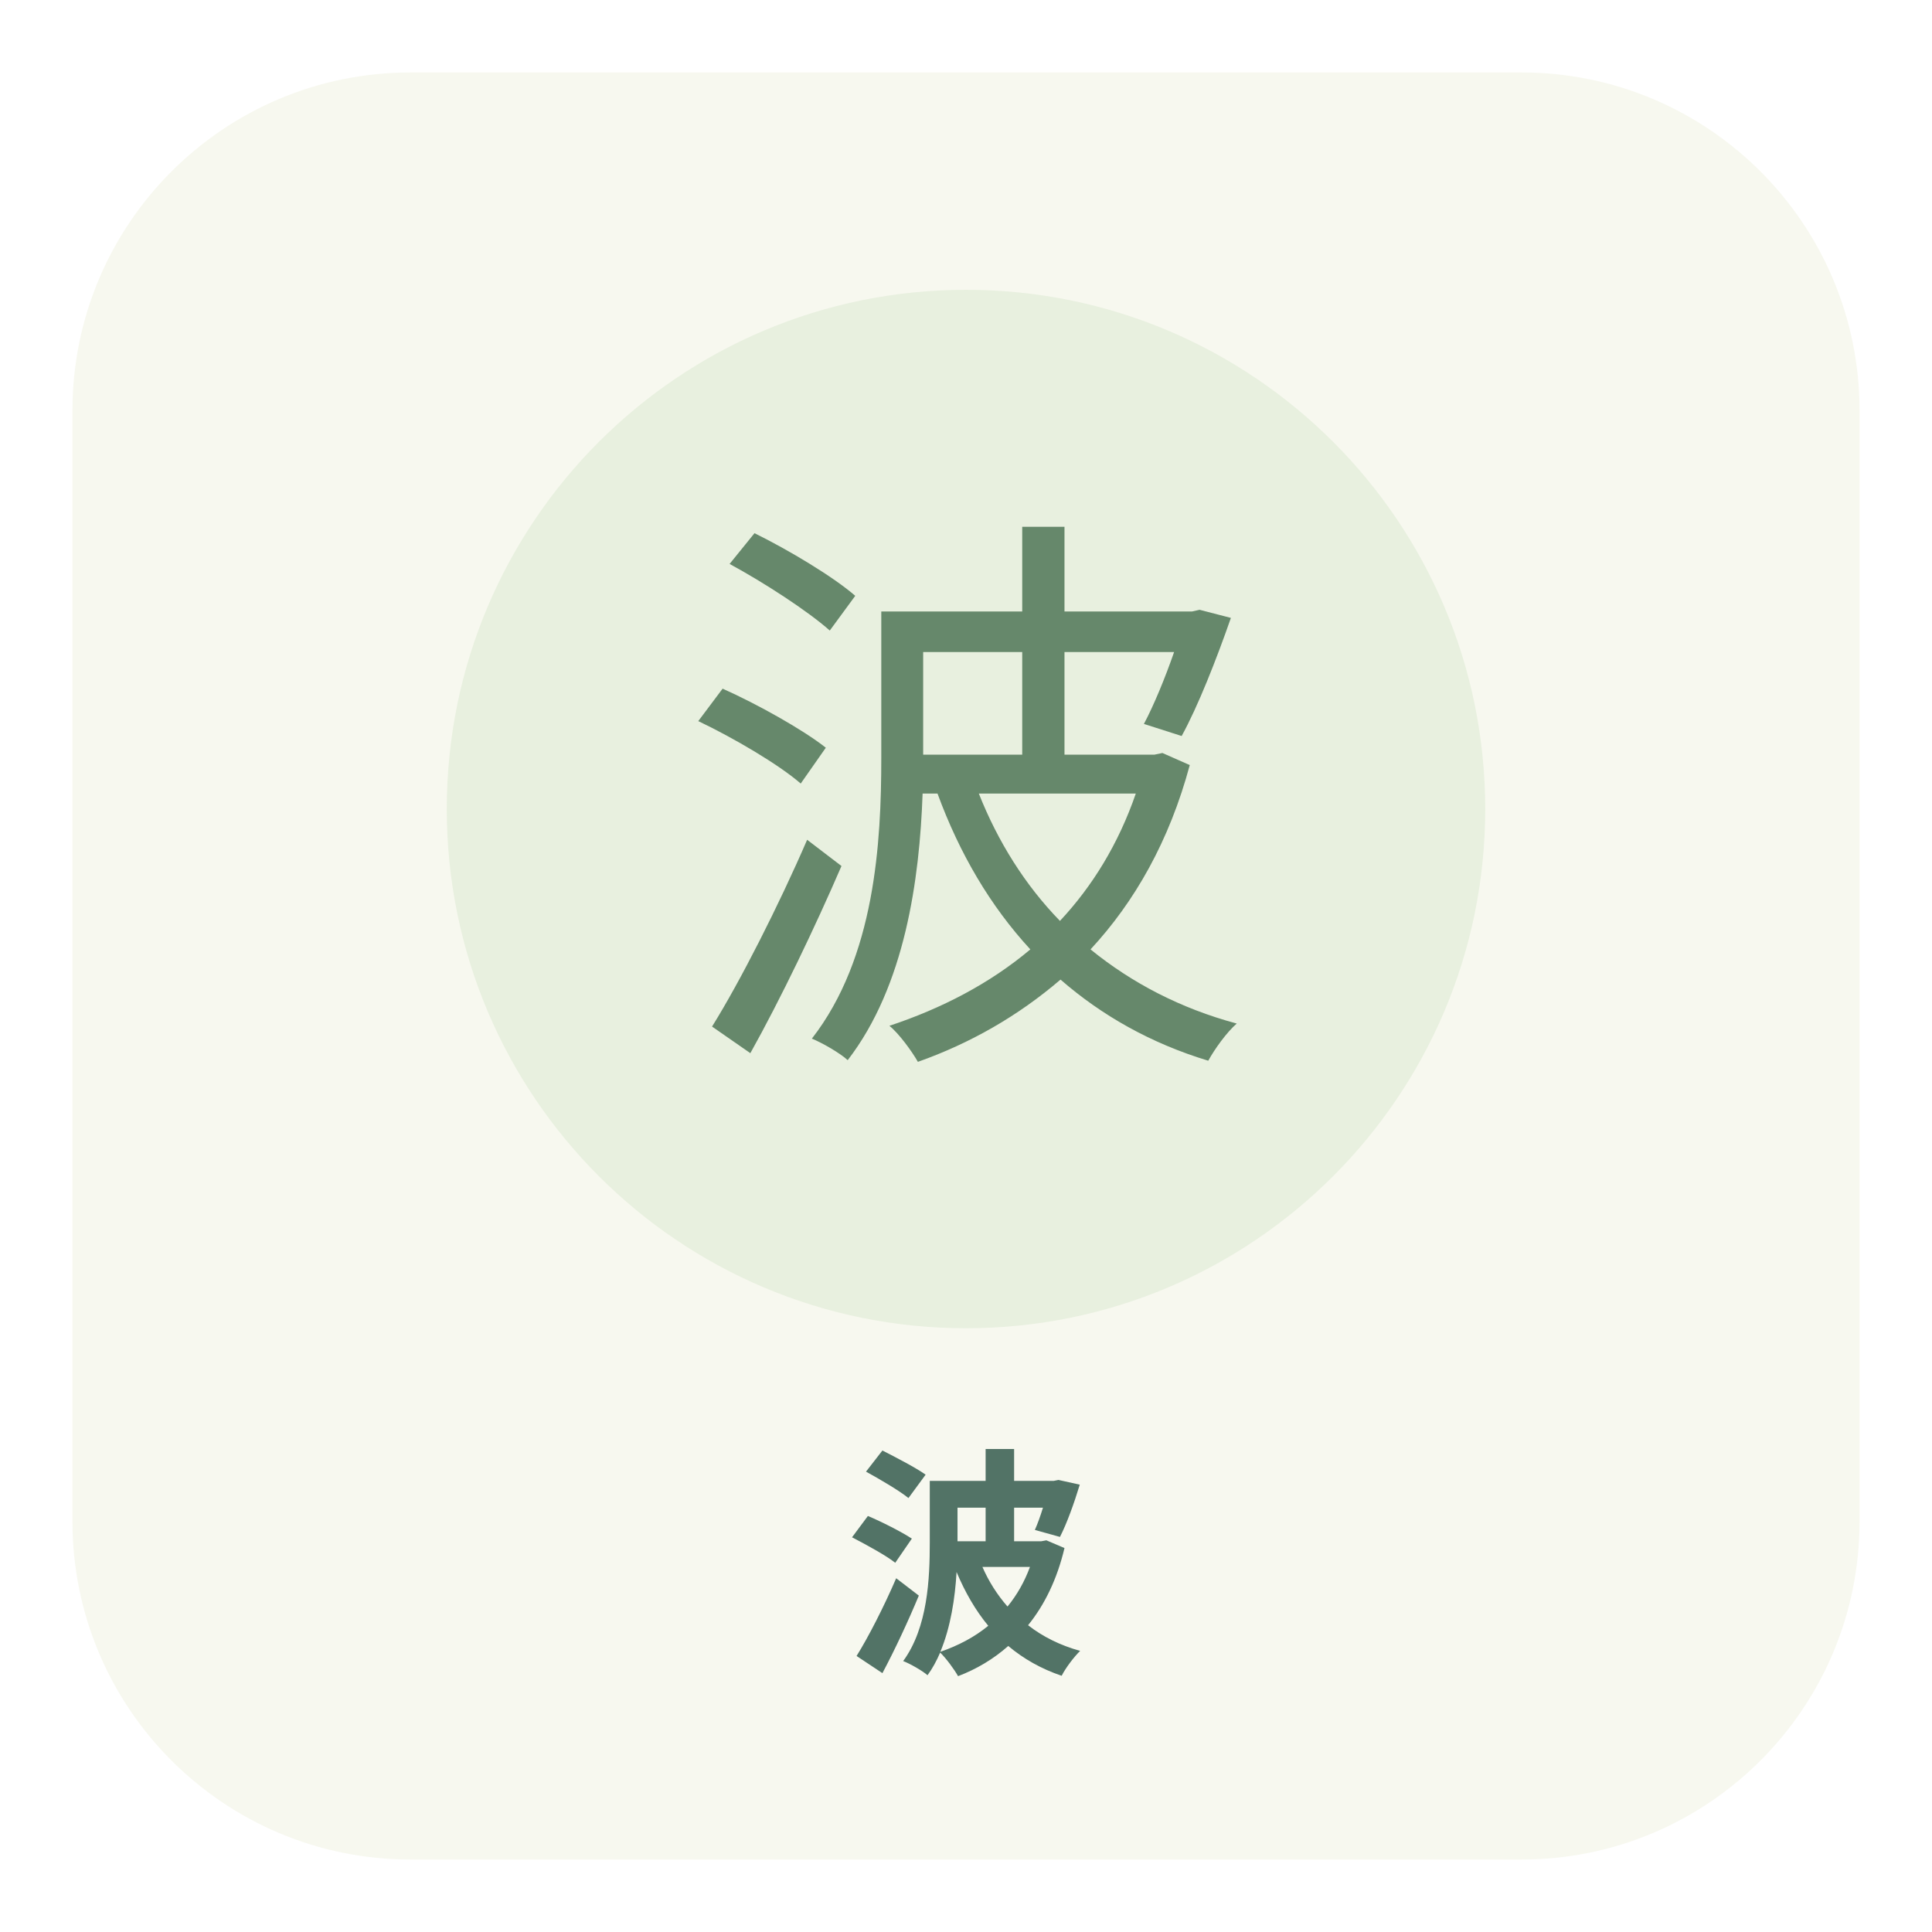
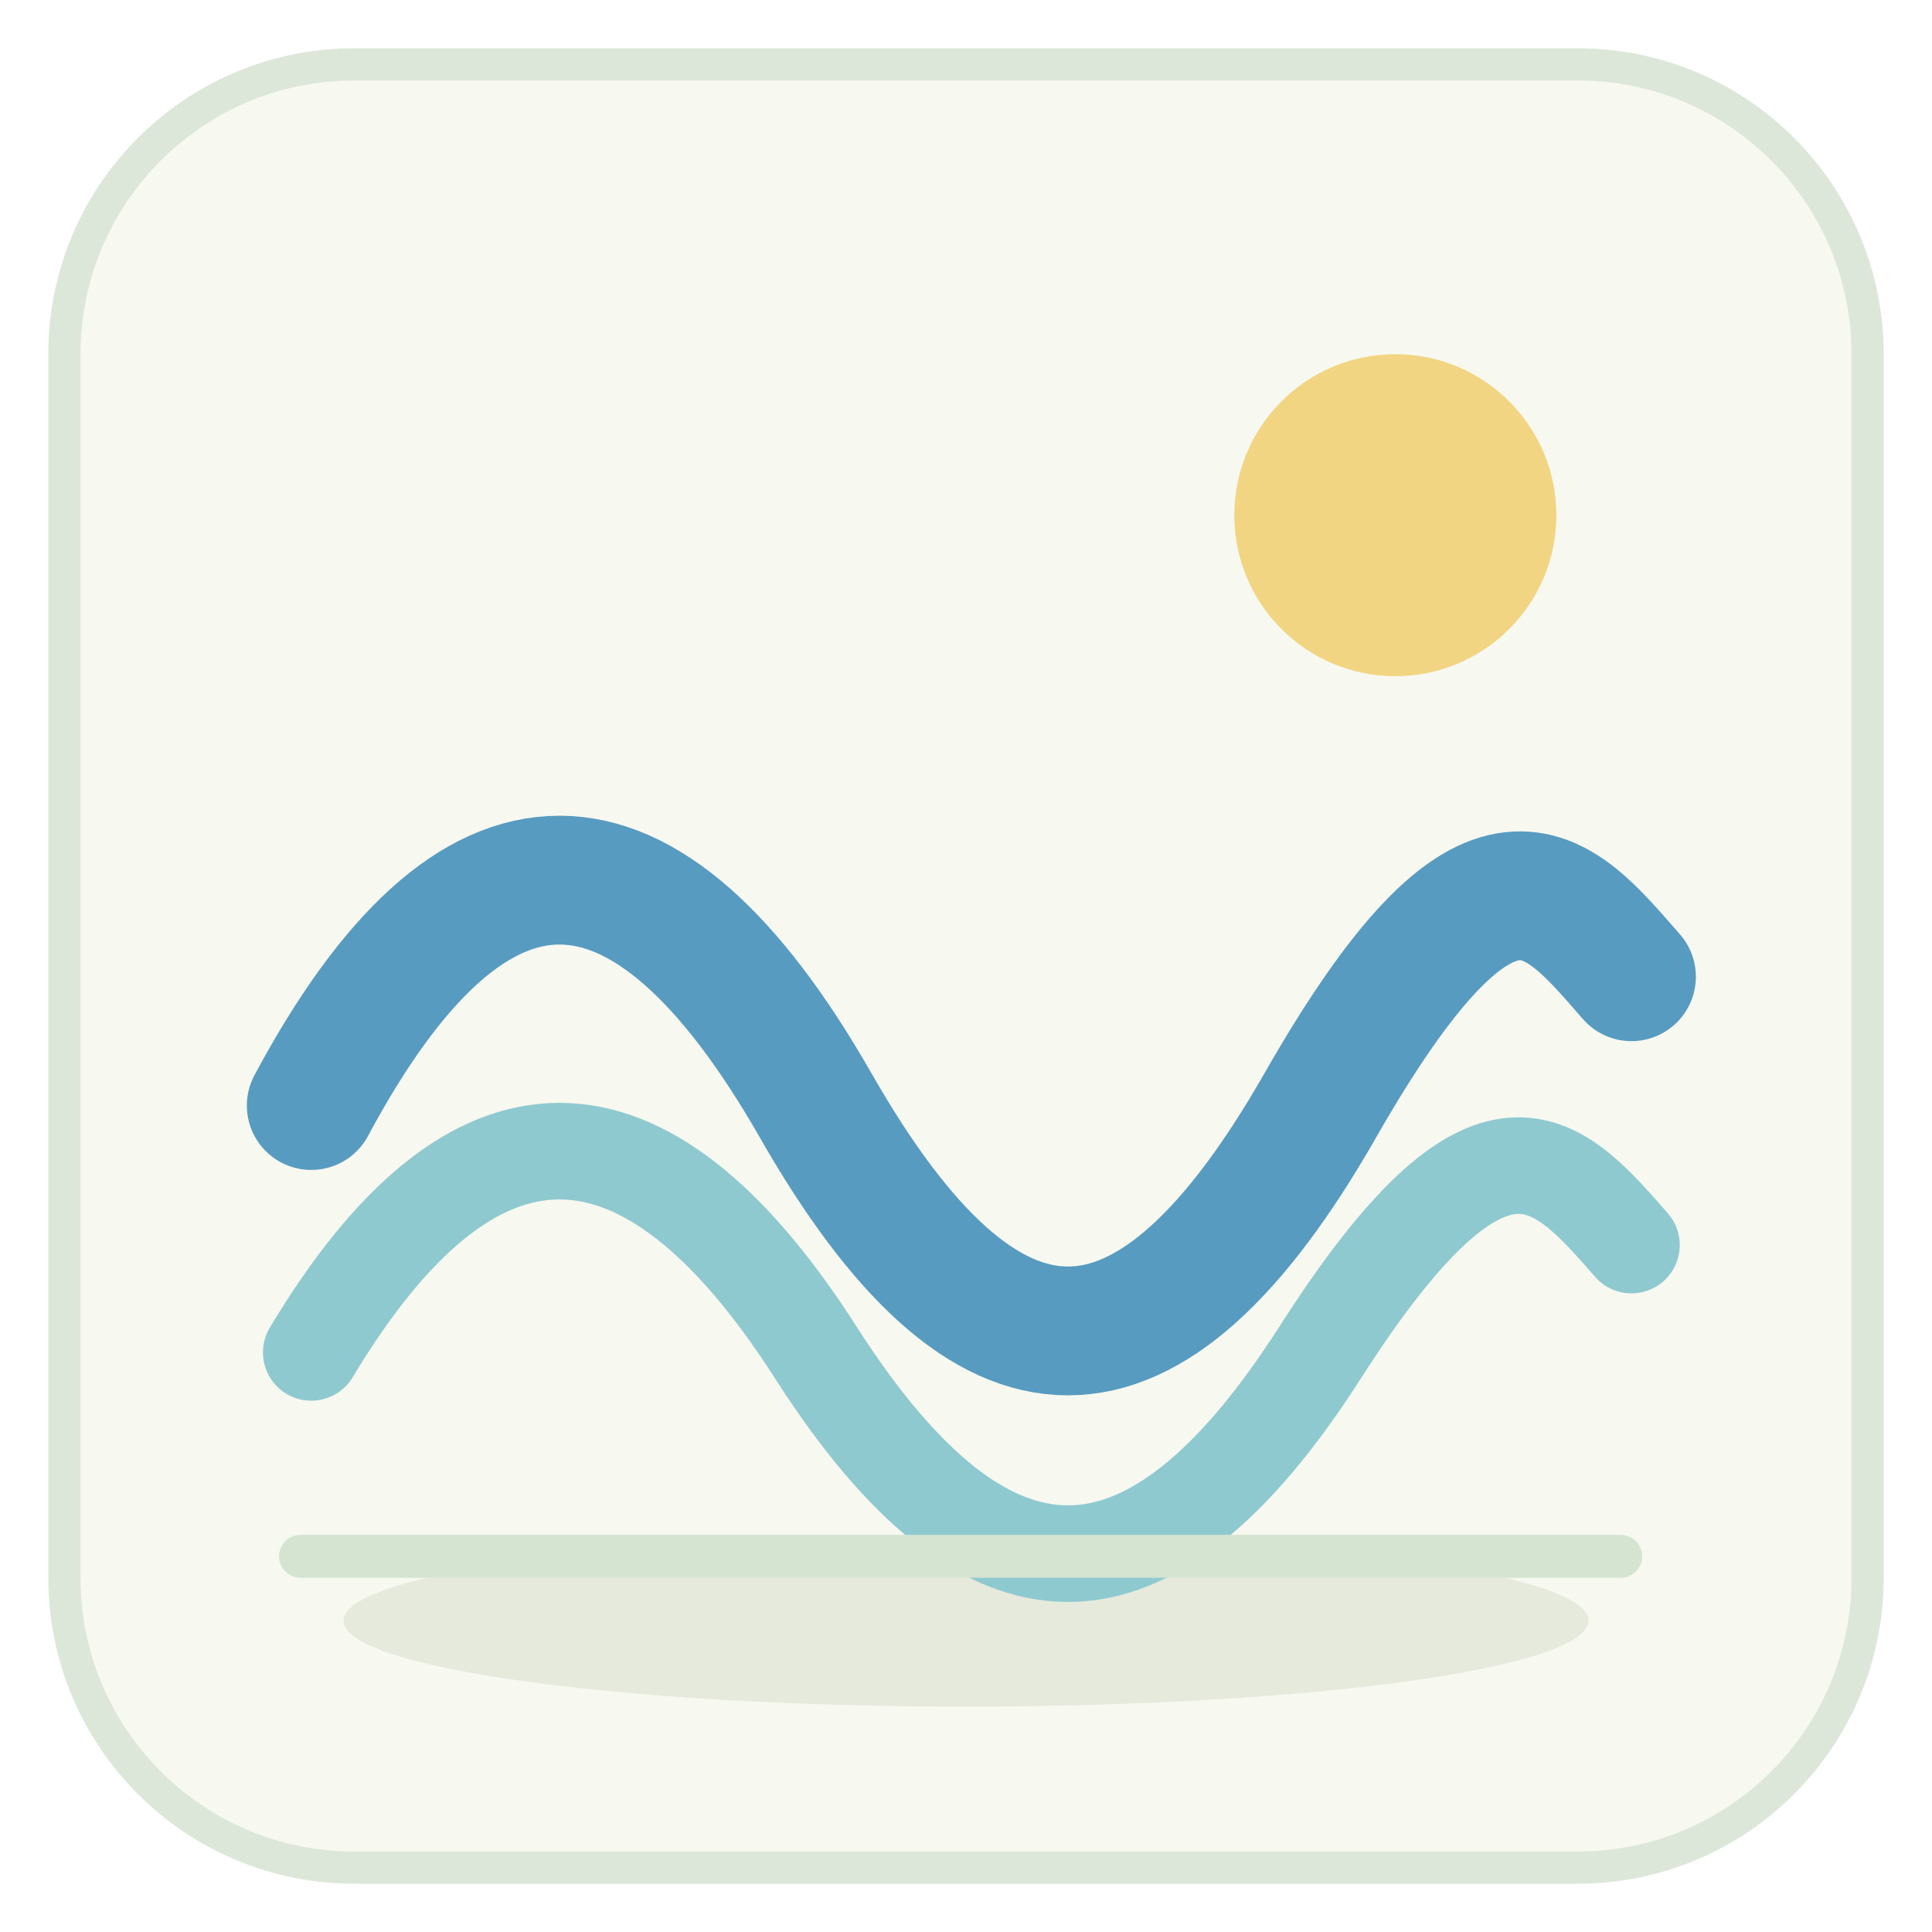
- <svg xmlns="http://www.w3.org/2000/svg" viewBox="0 0 160 160" role="img">
-   <rect x="6" y="6" width="148" height="148" rx="28" fill="#f7f8ef" />
-   <circle cx="80" cy="67" r="43" fill="#e8f0df" />
-   <text x="80" y="84" text-anchor="middle" font-size="48" font-family="sans-serif" fill="#66886b">波</text>
-   <text x="80" y="137" text-anchor="middle" font-size="20" font-weight="700" font-family="sans-serif" fill="#527366">波</text>
+ <svg xmlns="http://www.w3.org/2000/svg" viewBox="0 0 180 180">
+   <rect x="6" y="6" width="168" height="168" rx="27" fill="#f7f8f0" stroke="#dce7d9" stroke-width="3" />
+   <ellipse cx="90" cy="151" rx="58" ry="8" fill="#e5eadc" />
+   <path d="M29 103c15-28 31-28 47 0s31 28 47 0 22-20 29-12" fill="none" stroke="#579bc0" stroke-width="12" stroke-linecap="round" />
+   <path d="M29 126c15-25 31-25 47 0s31 25 47 0 22-18 29-10" fill="none" stroke="#8fc9d0" stroke-width="9" stroke-linecap="round" />
+   <path d="M28 145h123" stroke="#d4e4d1" stroke-width="4" stroke-linecap="round" />
+   <circle cx="130" cy="48" r="15" fill="#f2d582" />
</svg>
